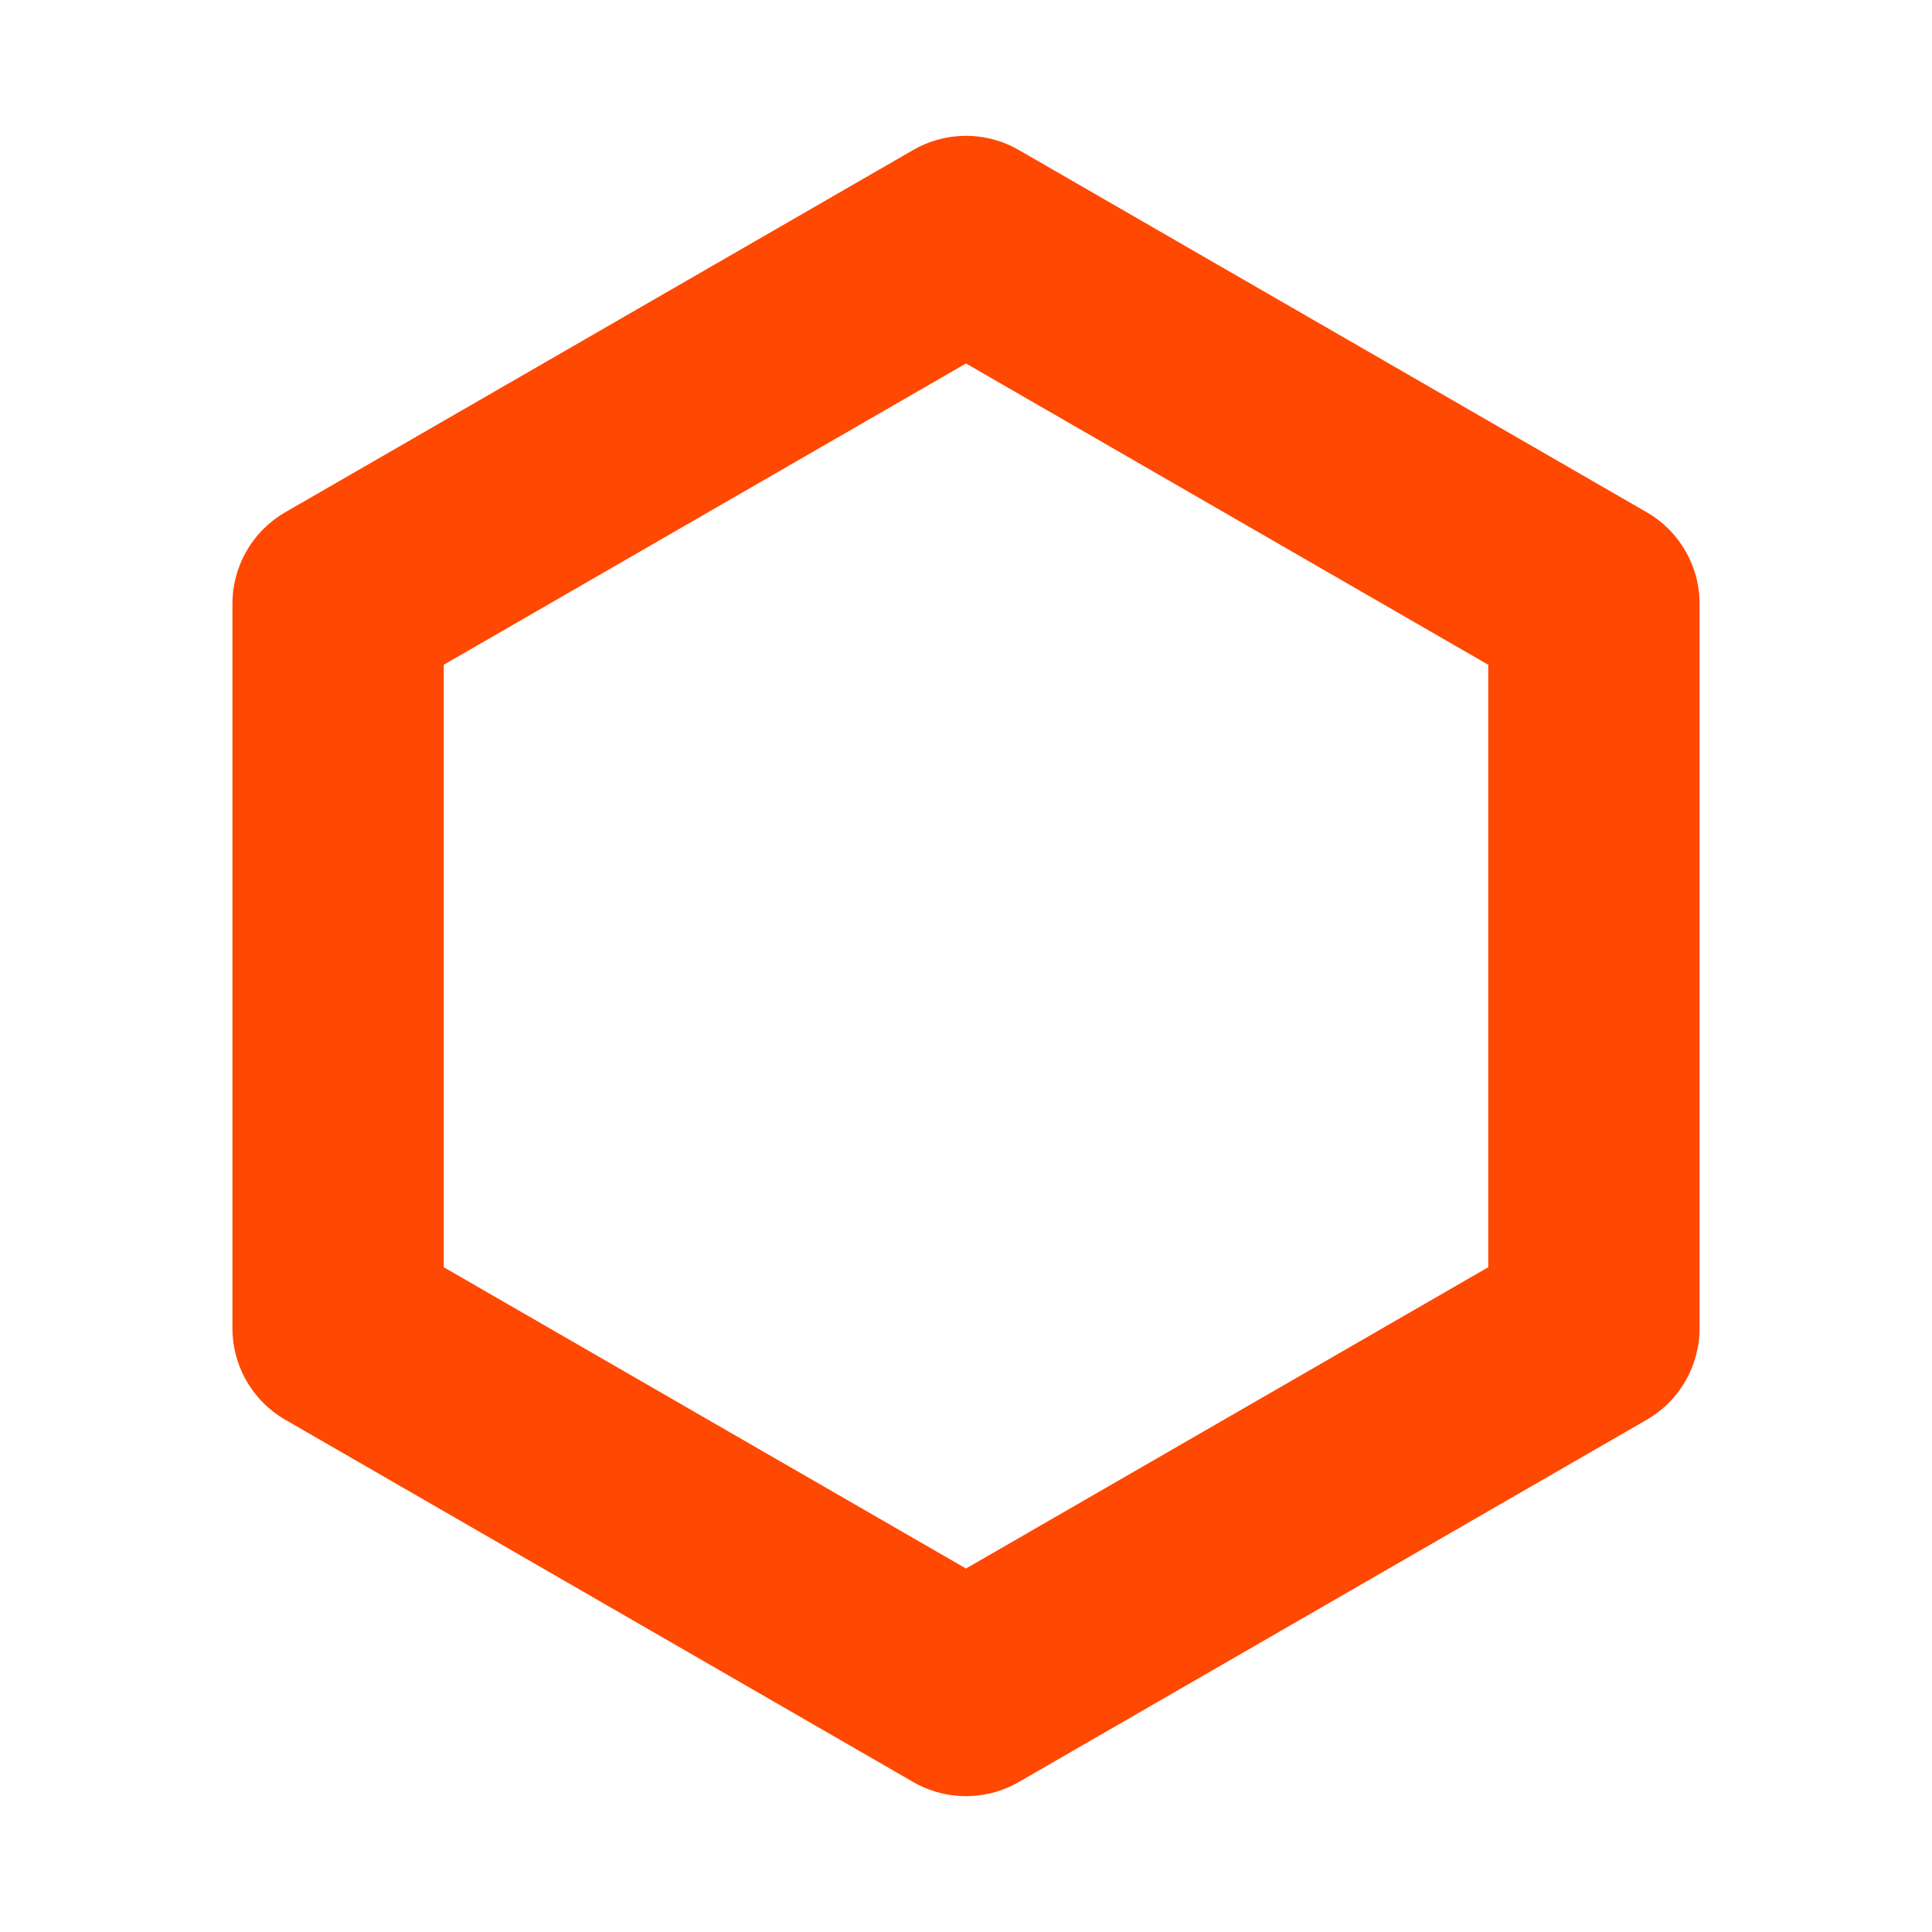
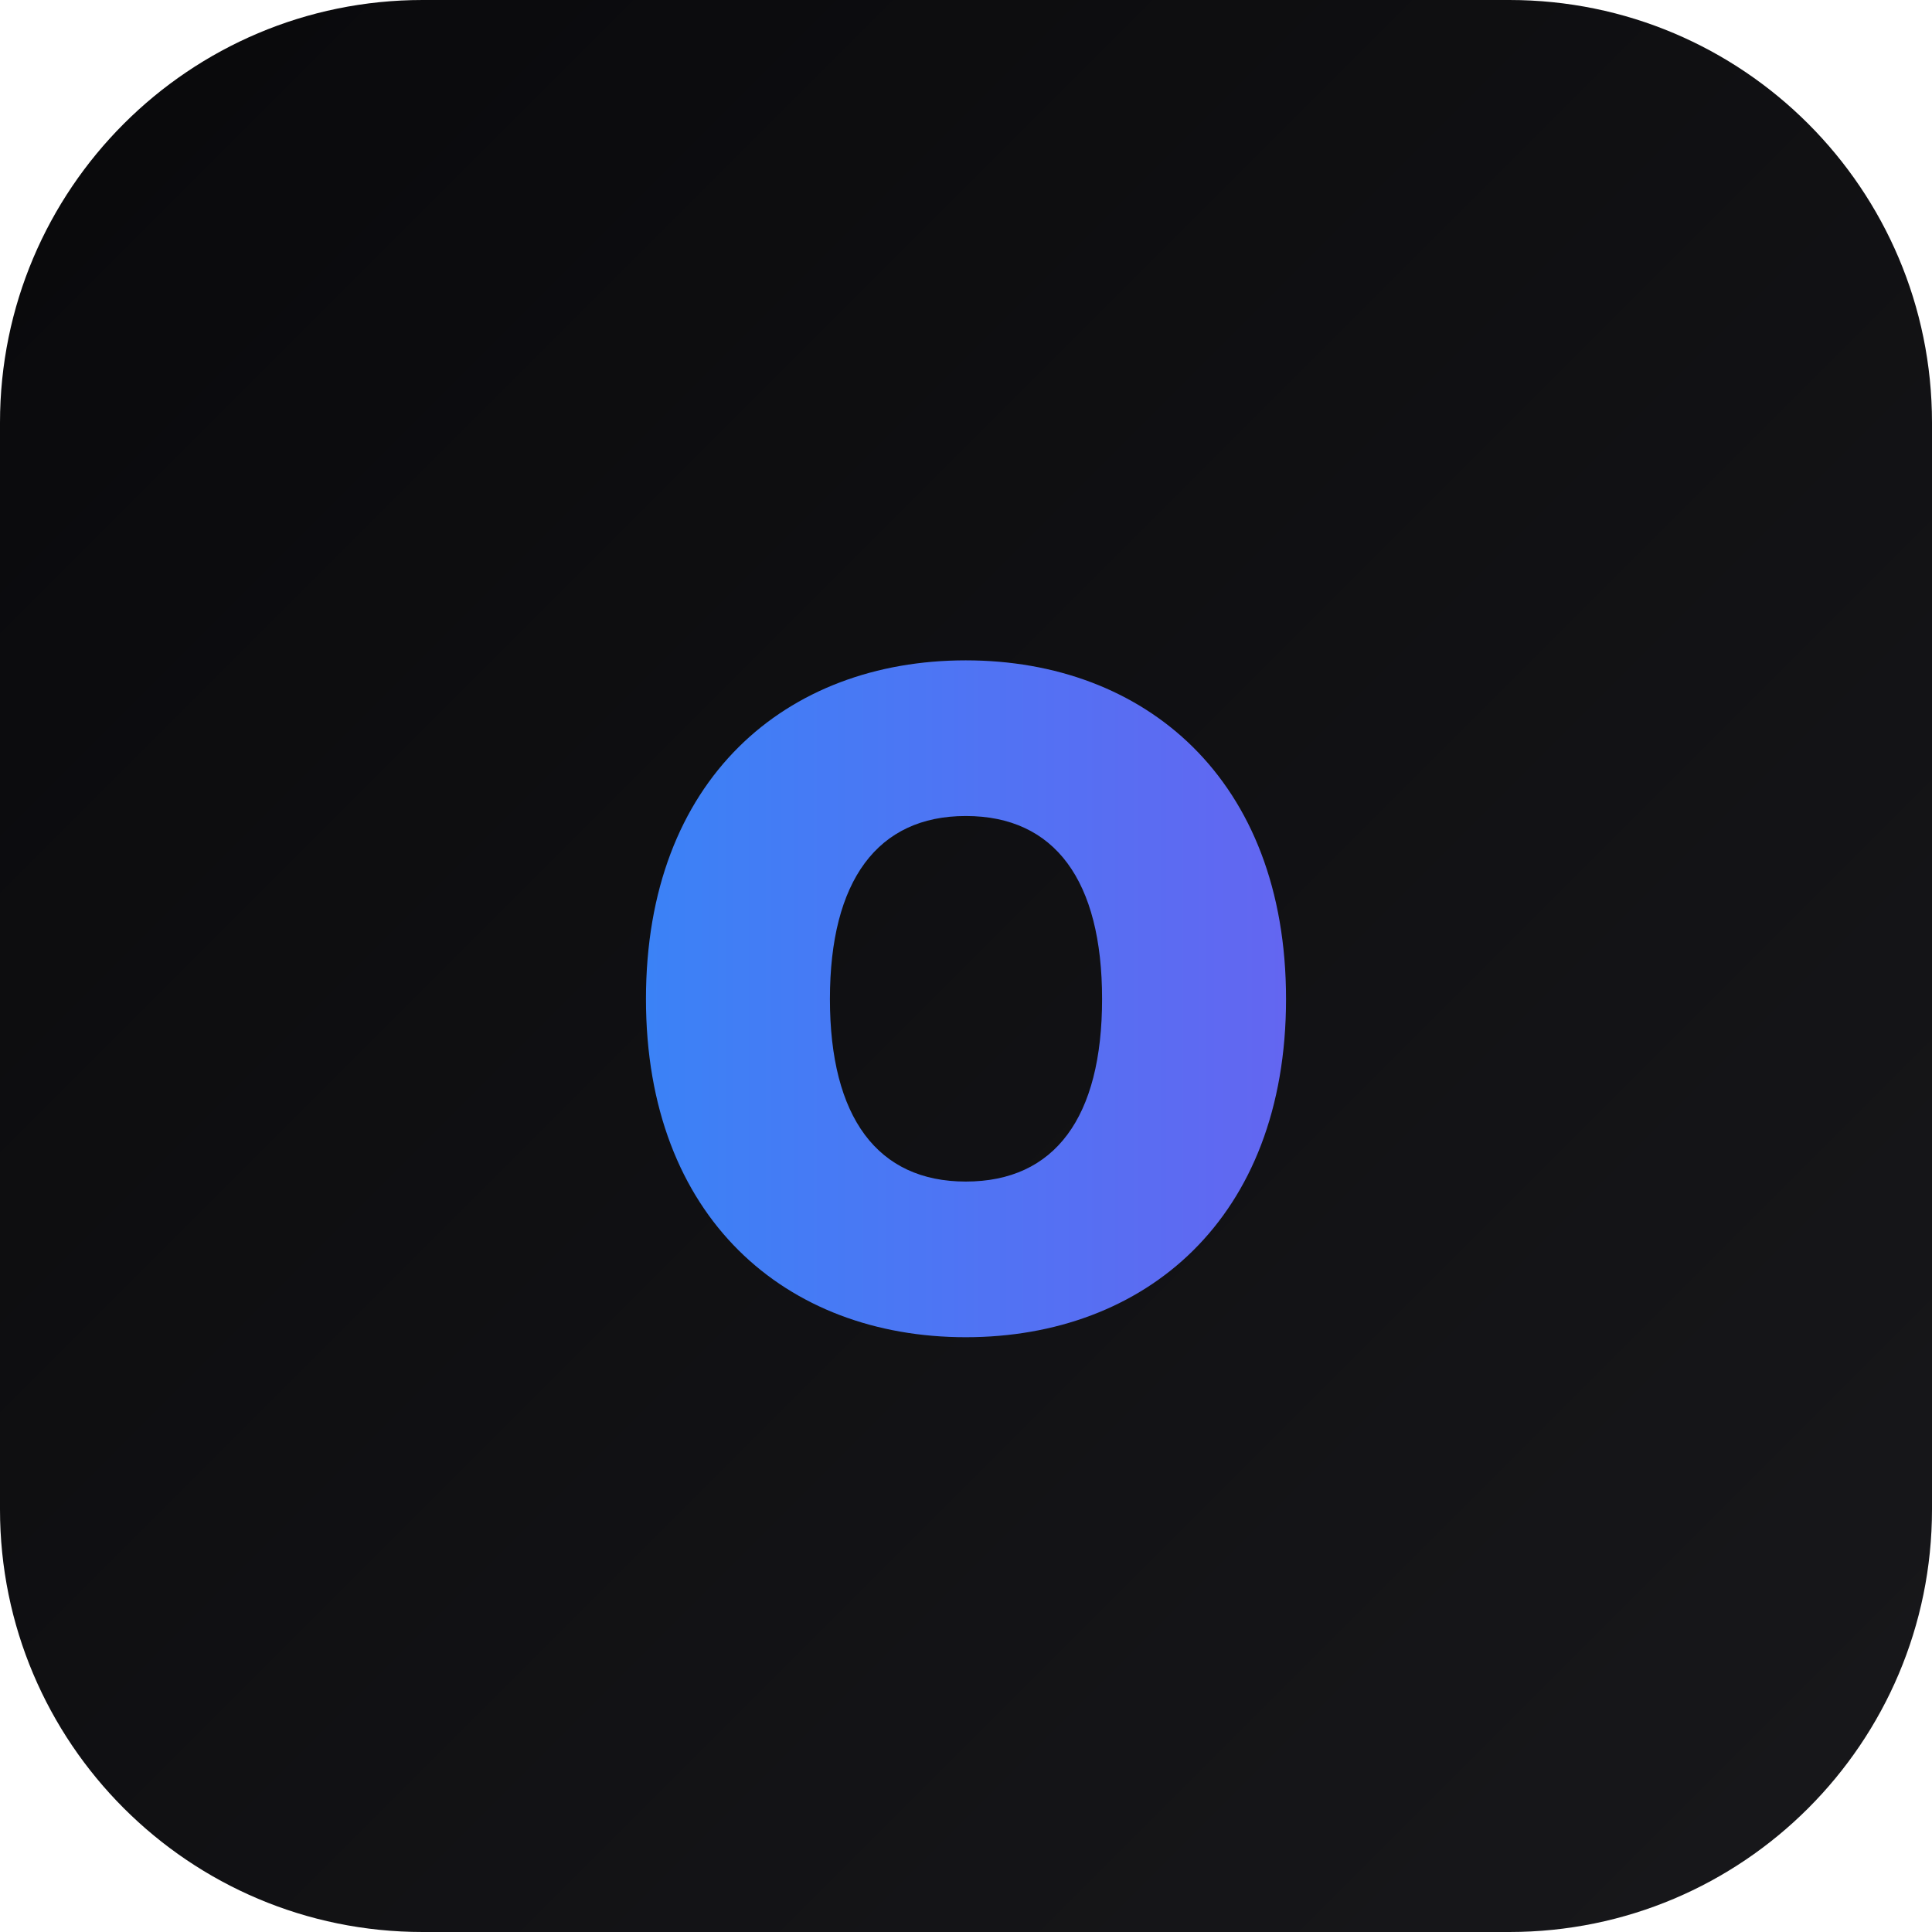
- <svg xmlns="http://www.w3.org/2000/svg" viewBox="0 0 64 64" role="img" aria-label="Cloudflare OS">
-   <path d="M32 8 52.8 20v24L32 56 11.2 44V20L32 8Z" fill="none" stroke="#ff4801" stroke-width="7" stroke-linejoin="round" />
+ <svg xmlns="http://www.w3.org/2000/svg" viewBox="0 0 64 64" role="img" aria-label="Oretron OS">
+   <defs>
+     <linearGradient id="bg" x1="0%" y1="0%" x2="100%" y2="100%">
+       <stop offset="0%" style="stop-color:#09090b" />
+       <stop offset="100%" style="stop-color:#18181b" />
+     </linearGradient>
+     <linearGradient id="accent" x1="0%" y1="0%" x2="100%" y2="0%">
+       <stop offset="0%" style="stop-color:#3b82f6" />
+       <stop offset="100%" style="stop-color:#6366f1" />
+     </linearGradient>
+   </defs>
+   <rect width="64" height="64" rx="14" fill="url(#bg)" />
+   <text x="32" y="44" text-anchor="middle" font-family="system-ui, -apple-system, sans-serif" font-weight="900" font-size="30" fill="url(#accent)" letter-spacing="-1">O</text>
</svg>
